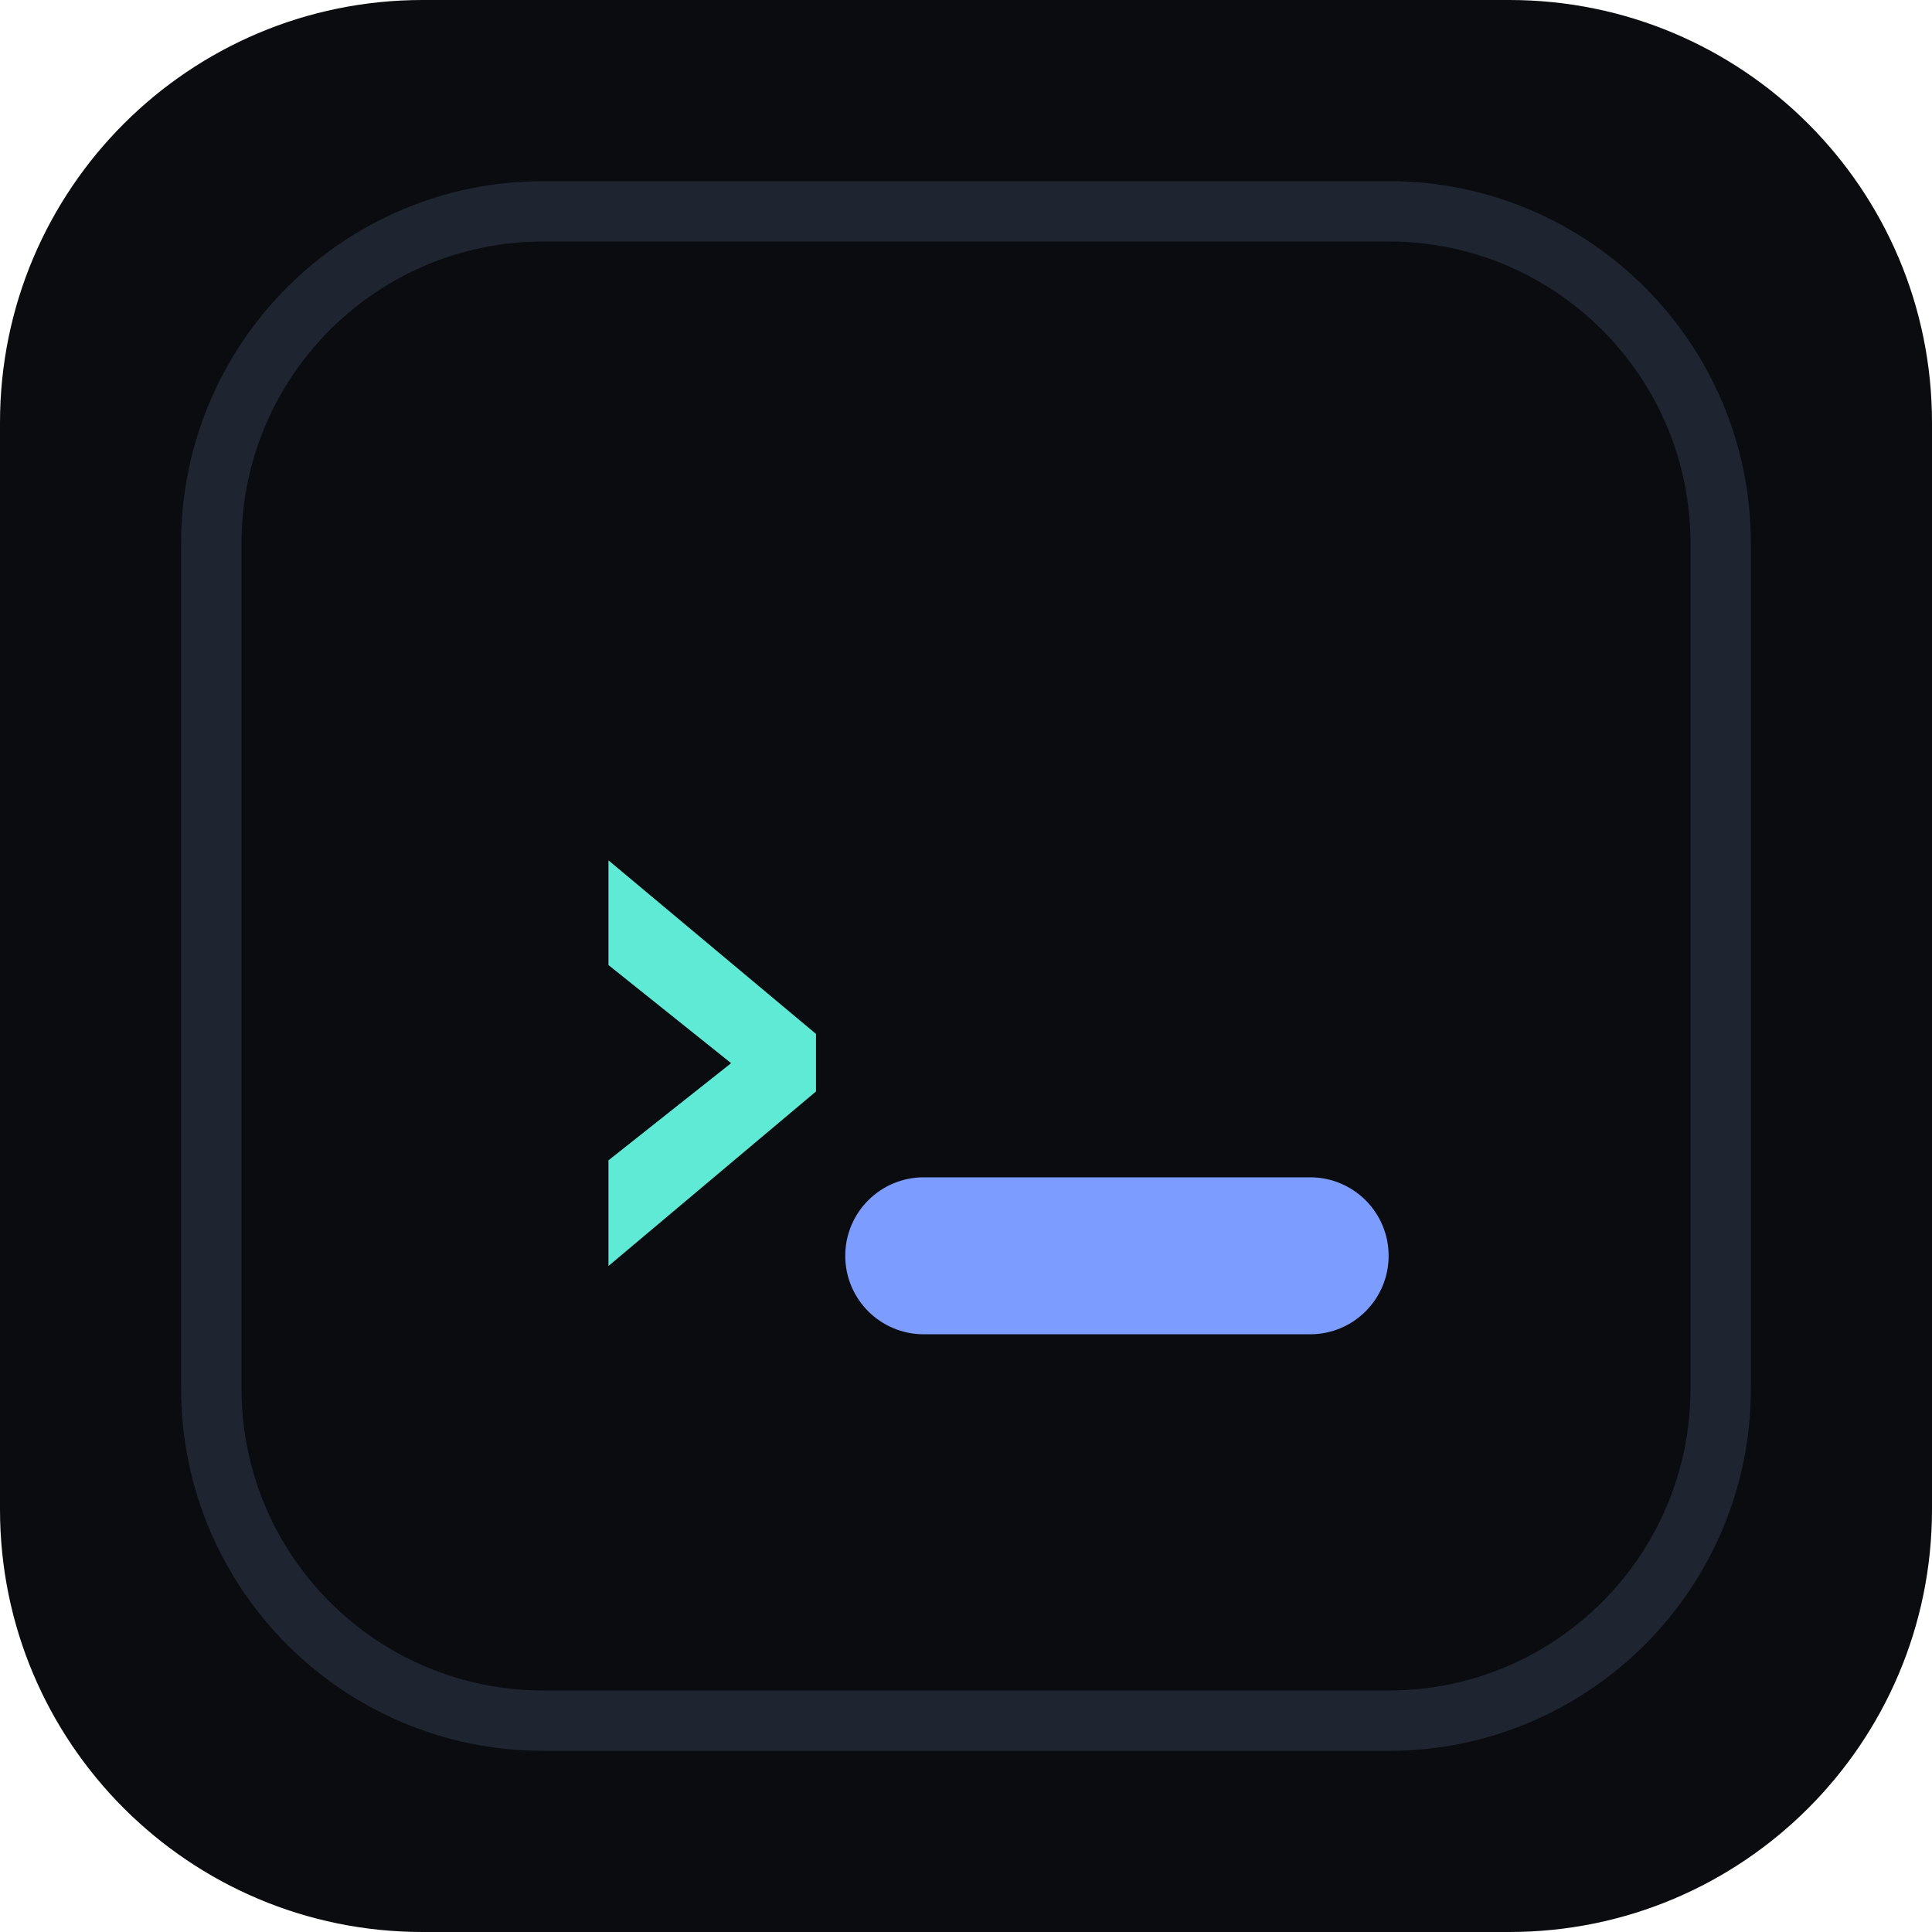
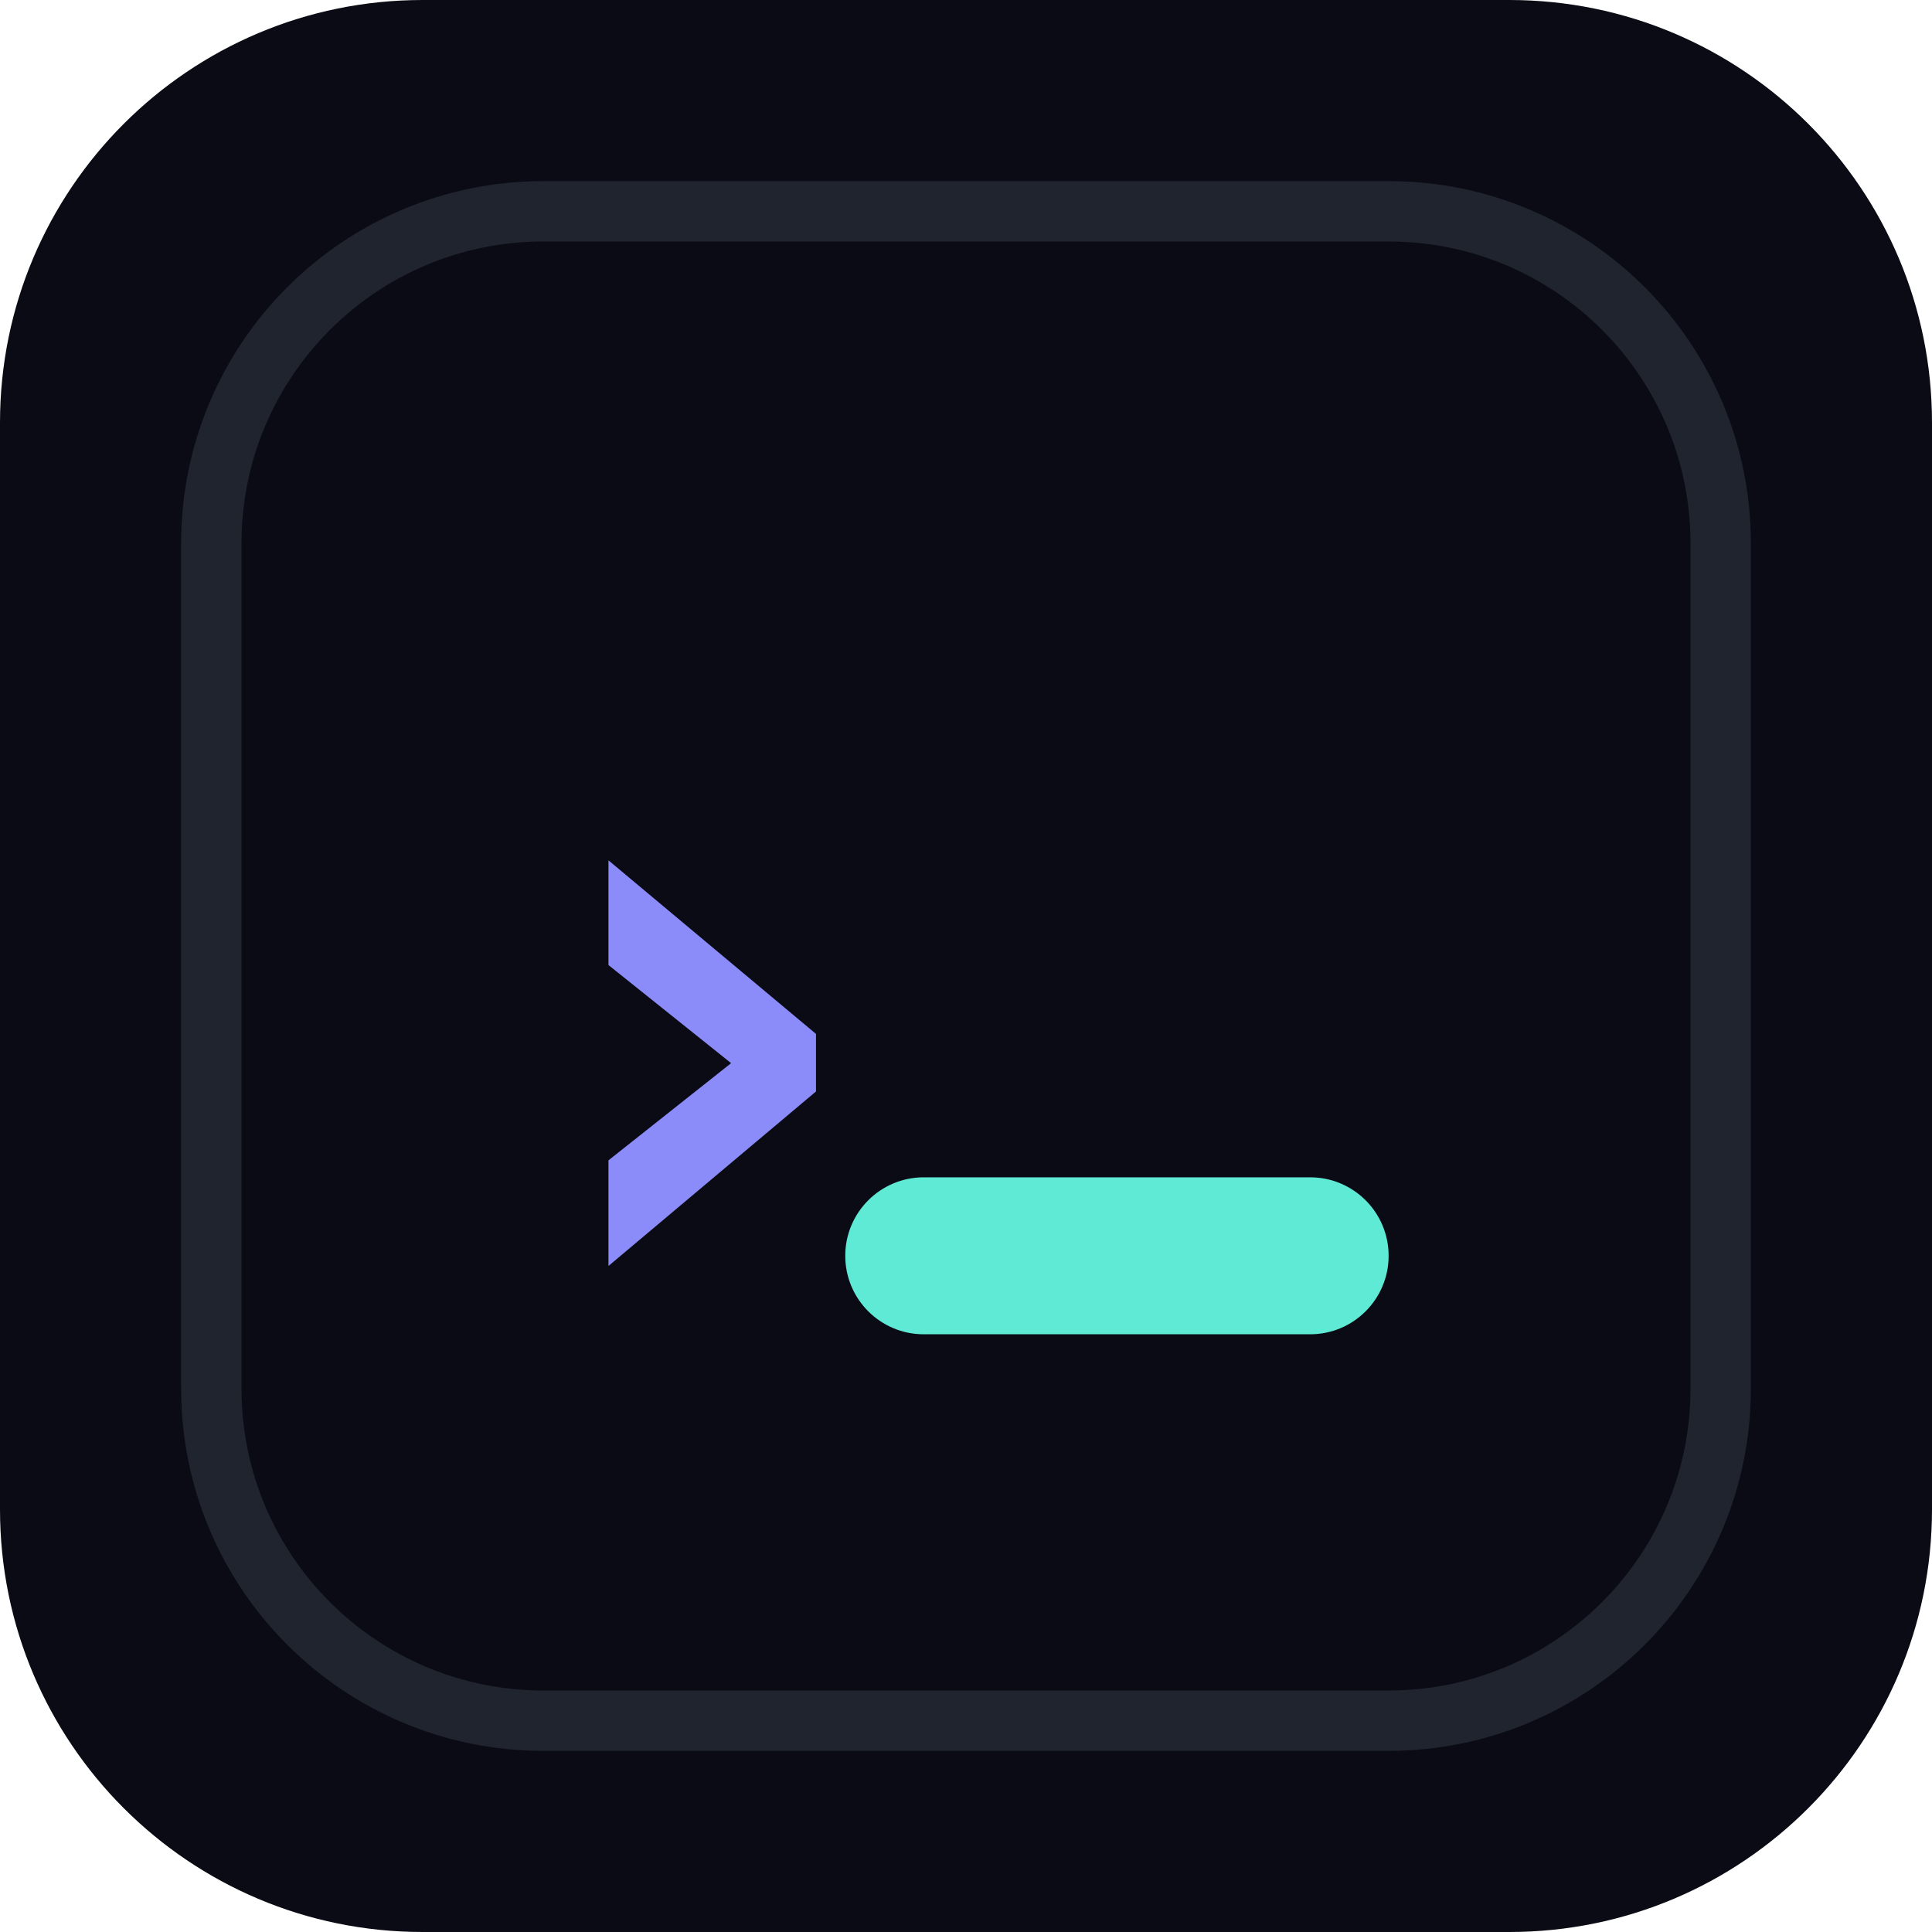
<svg xmlns="http://www.w3.org/2000/svg" viewBox="0 0 32 32" width="32" height="32">
-   <rect width="32" height="32" rx="7" fill="#0a0c10" />
-   <rect x="3.5" y="3.5" width="25" height="25" rx="5.5" fill="none" stroke="#1e2530" stroke-width="1" />
-   <text x="7" y="22" font-family="JetBrains Mono, monospace" font-size="15" font-weight="700" fill="#5eead4">›</text>
-   <rect x="14" y="19.5" width="9" height="2.6" rx="1.3" fill="#7c9cff" />
+   <rect width="32" height="32" rx="7" fill="#0a0b14" />
+   <rect x="3.5" y="3.5" width="25" height="25" rx="5.5" fill="none" stroke="#20242e" stroke-width="1" />
+   <text x="7" y="22" font-family="JetBrains Mono, monospace" font-size="15" font-weight="700" fill="#8b8cf9">›</text>
+   <rect x="14" y="19.5" width="9" height="2.6" rx="1.3" fill="#5eead4" />
</svg>
